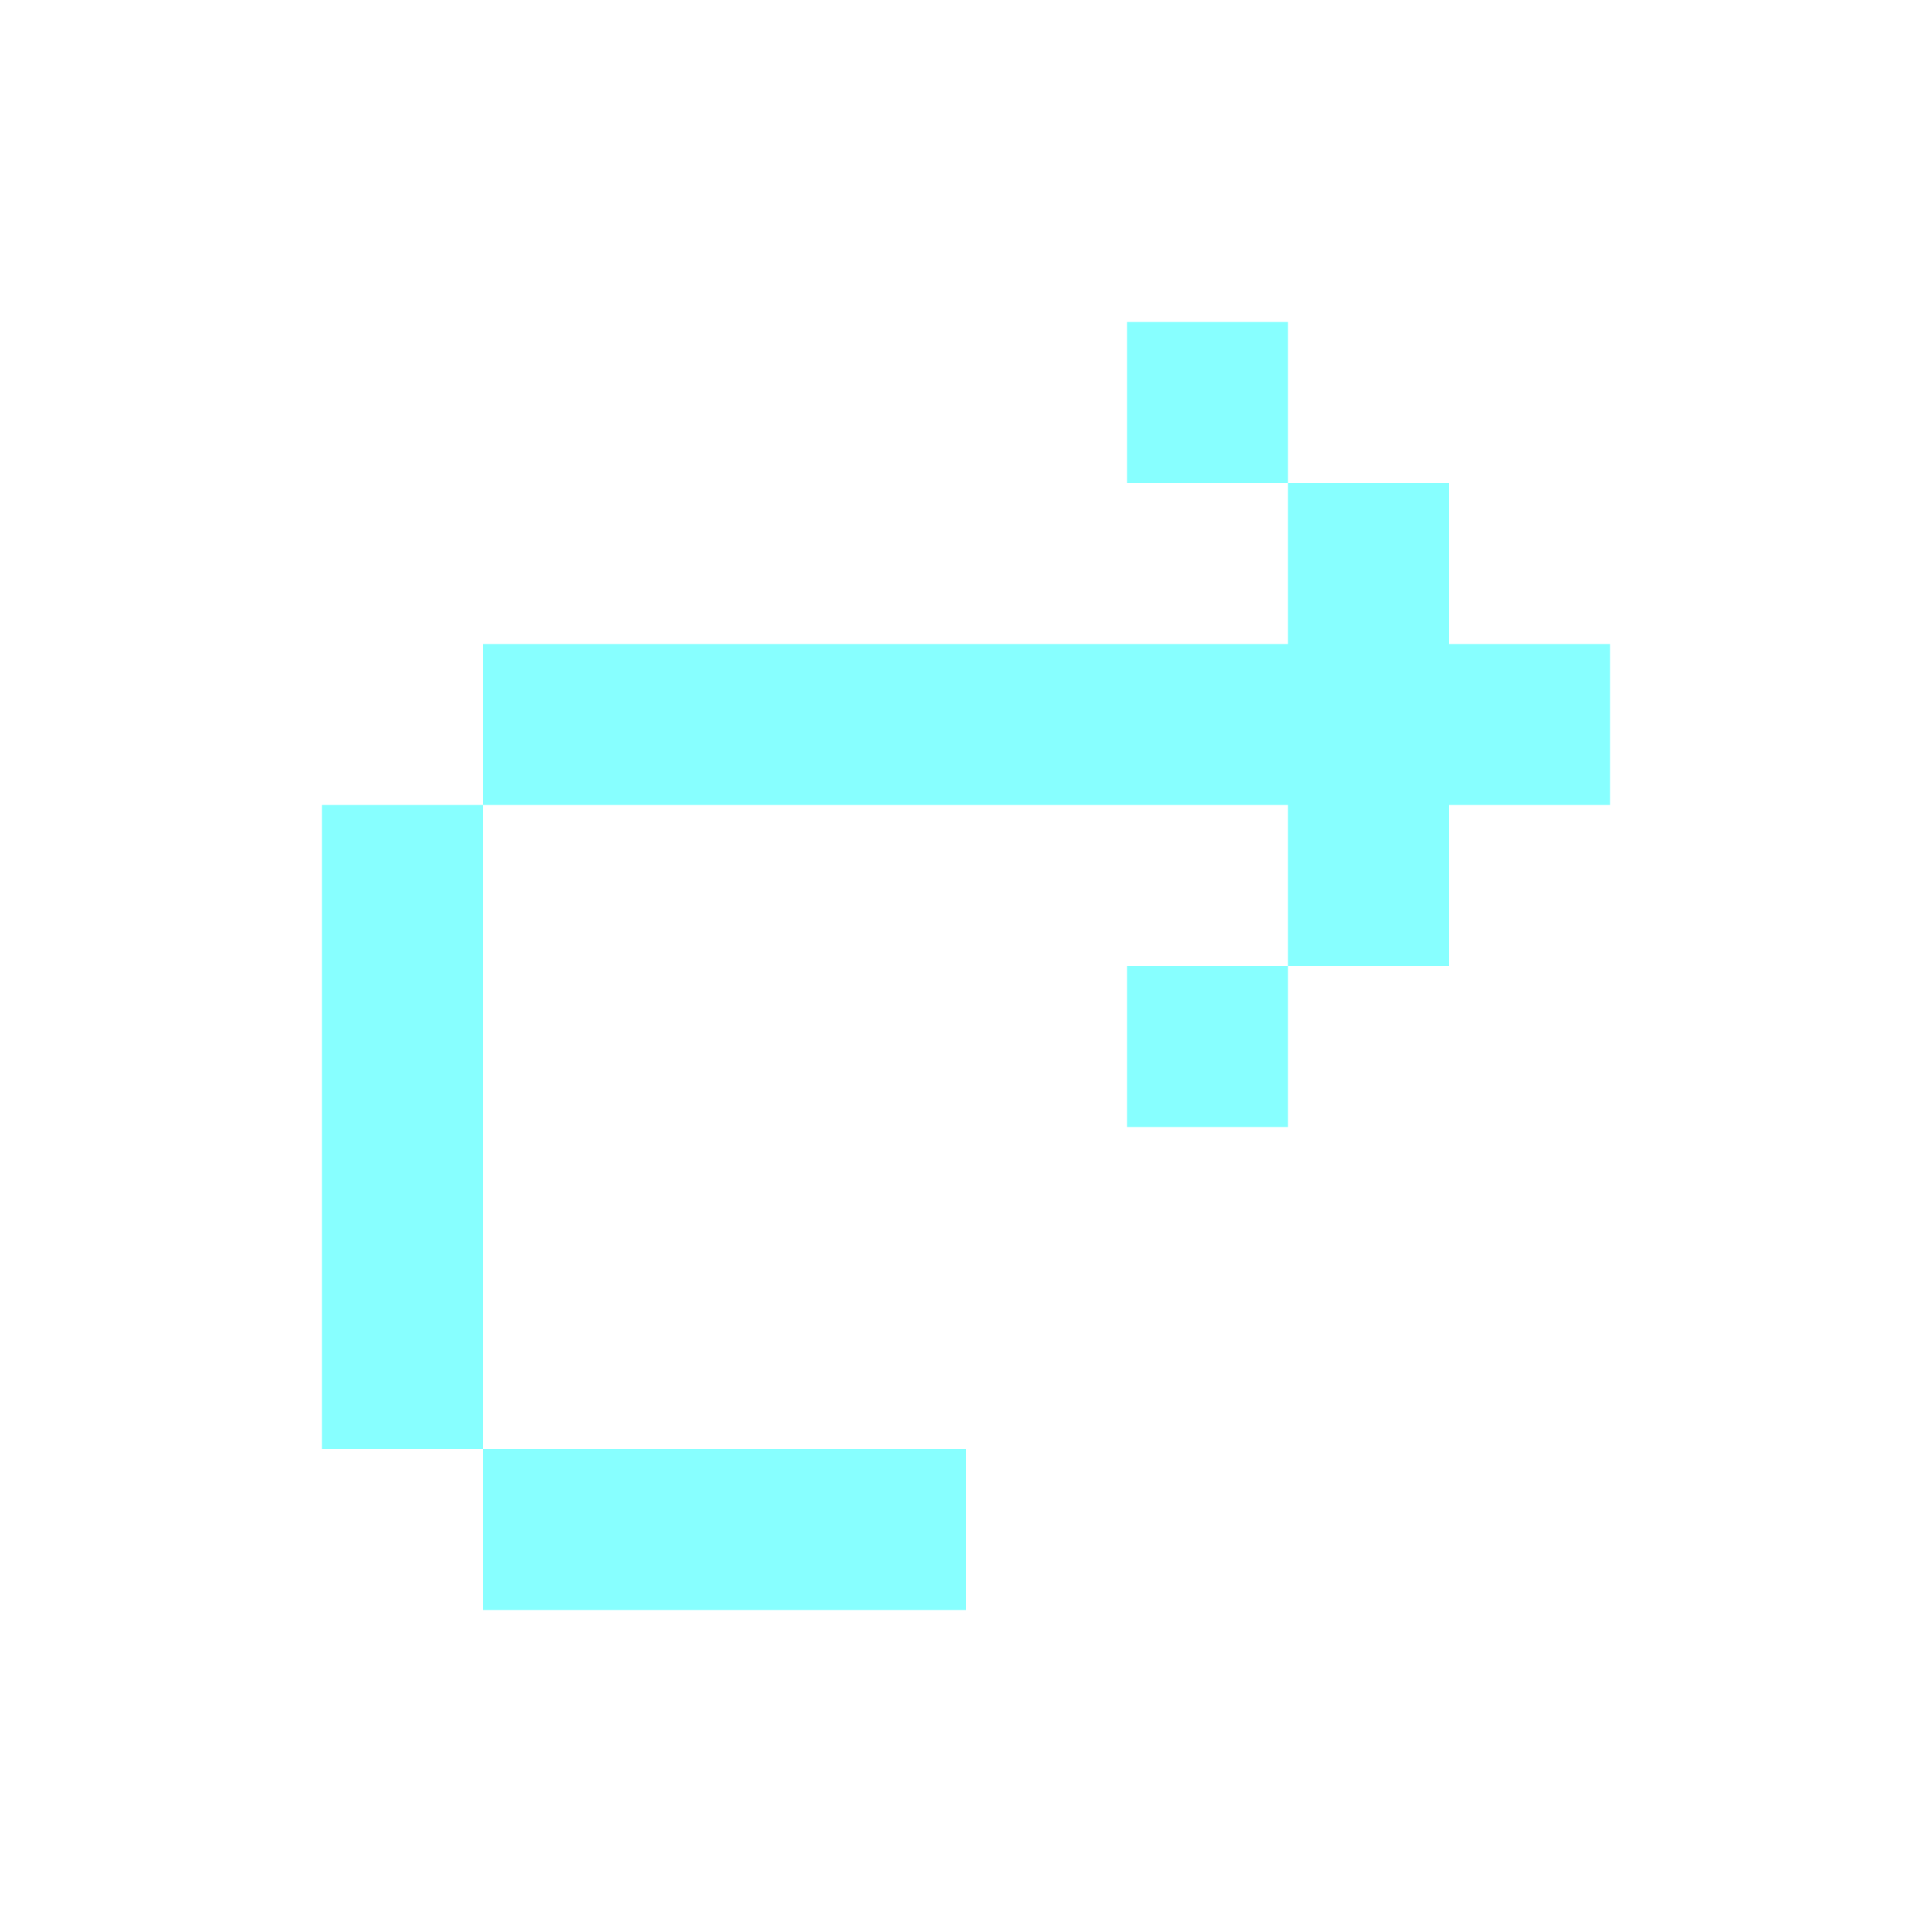
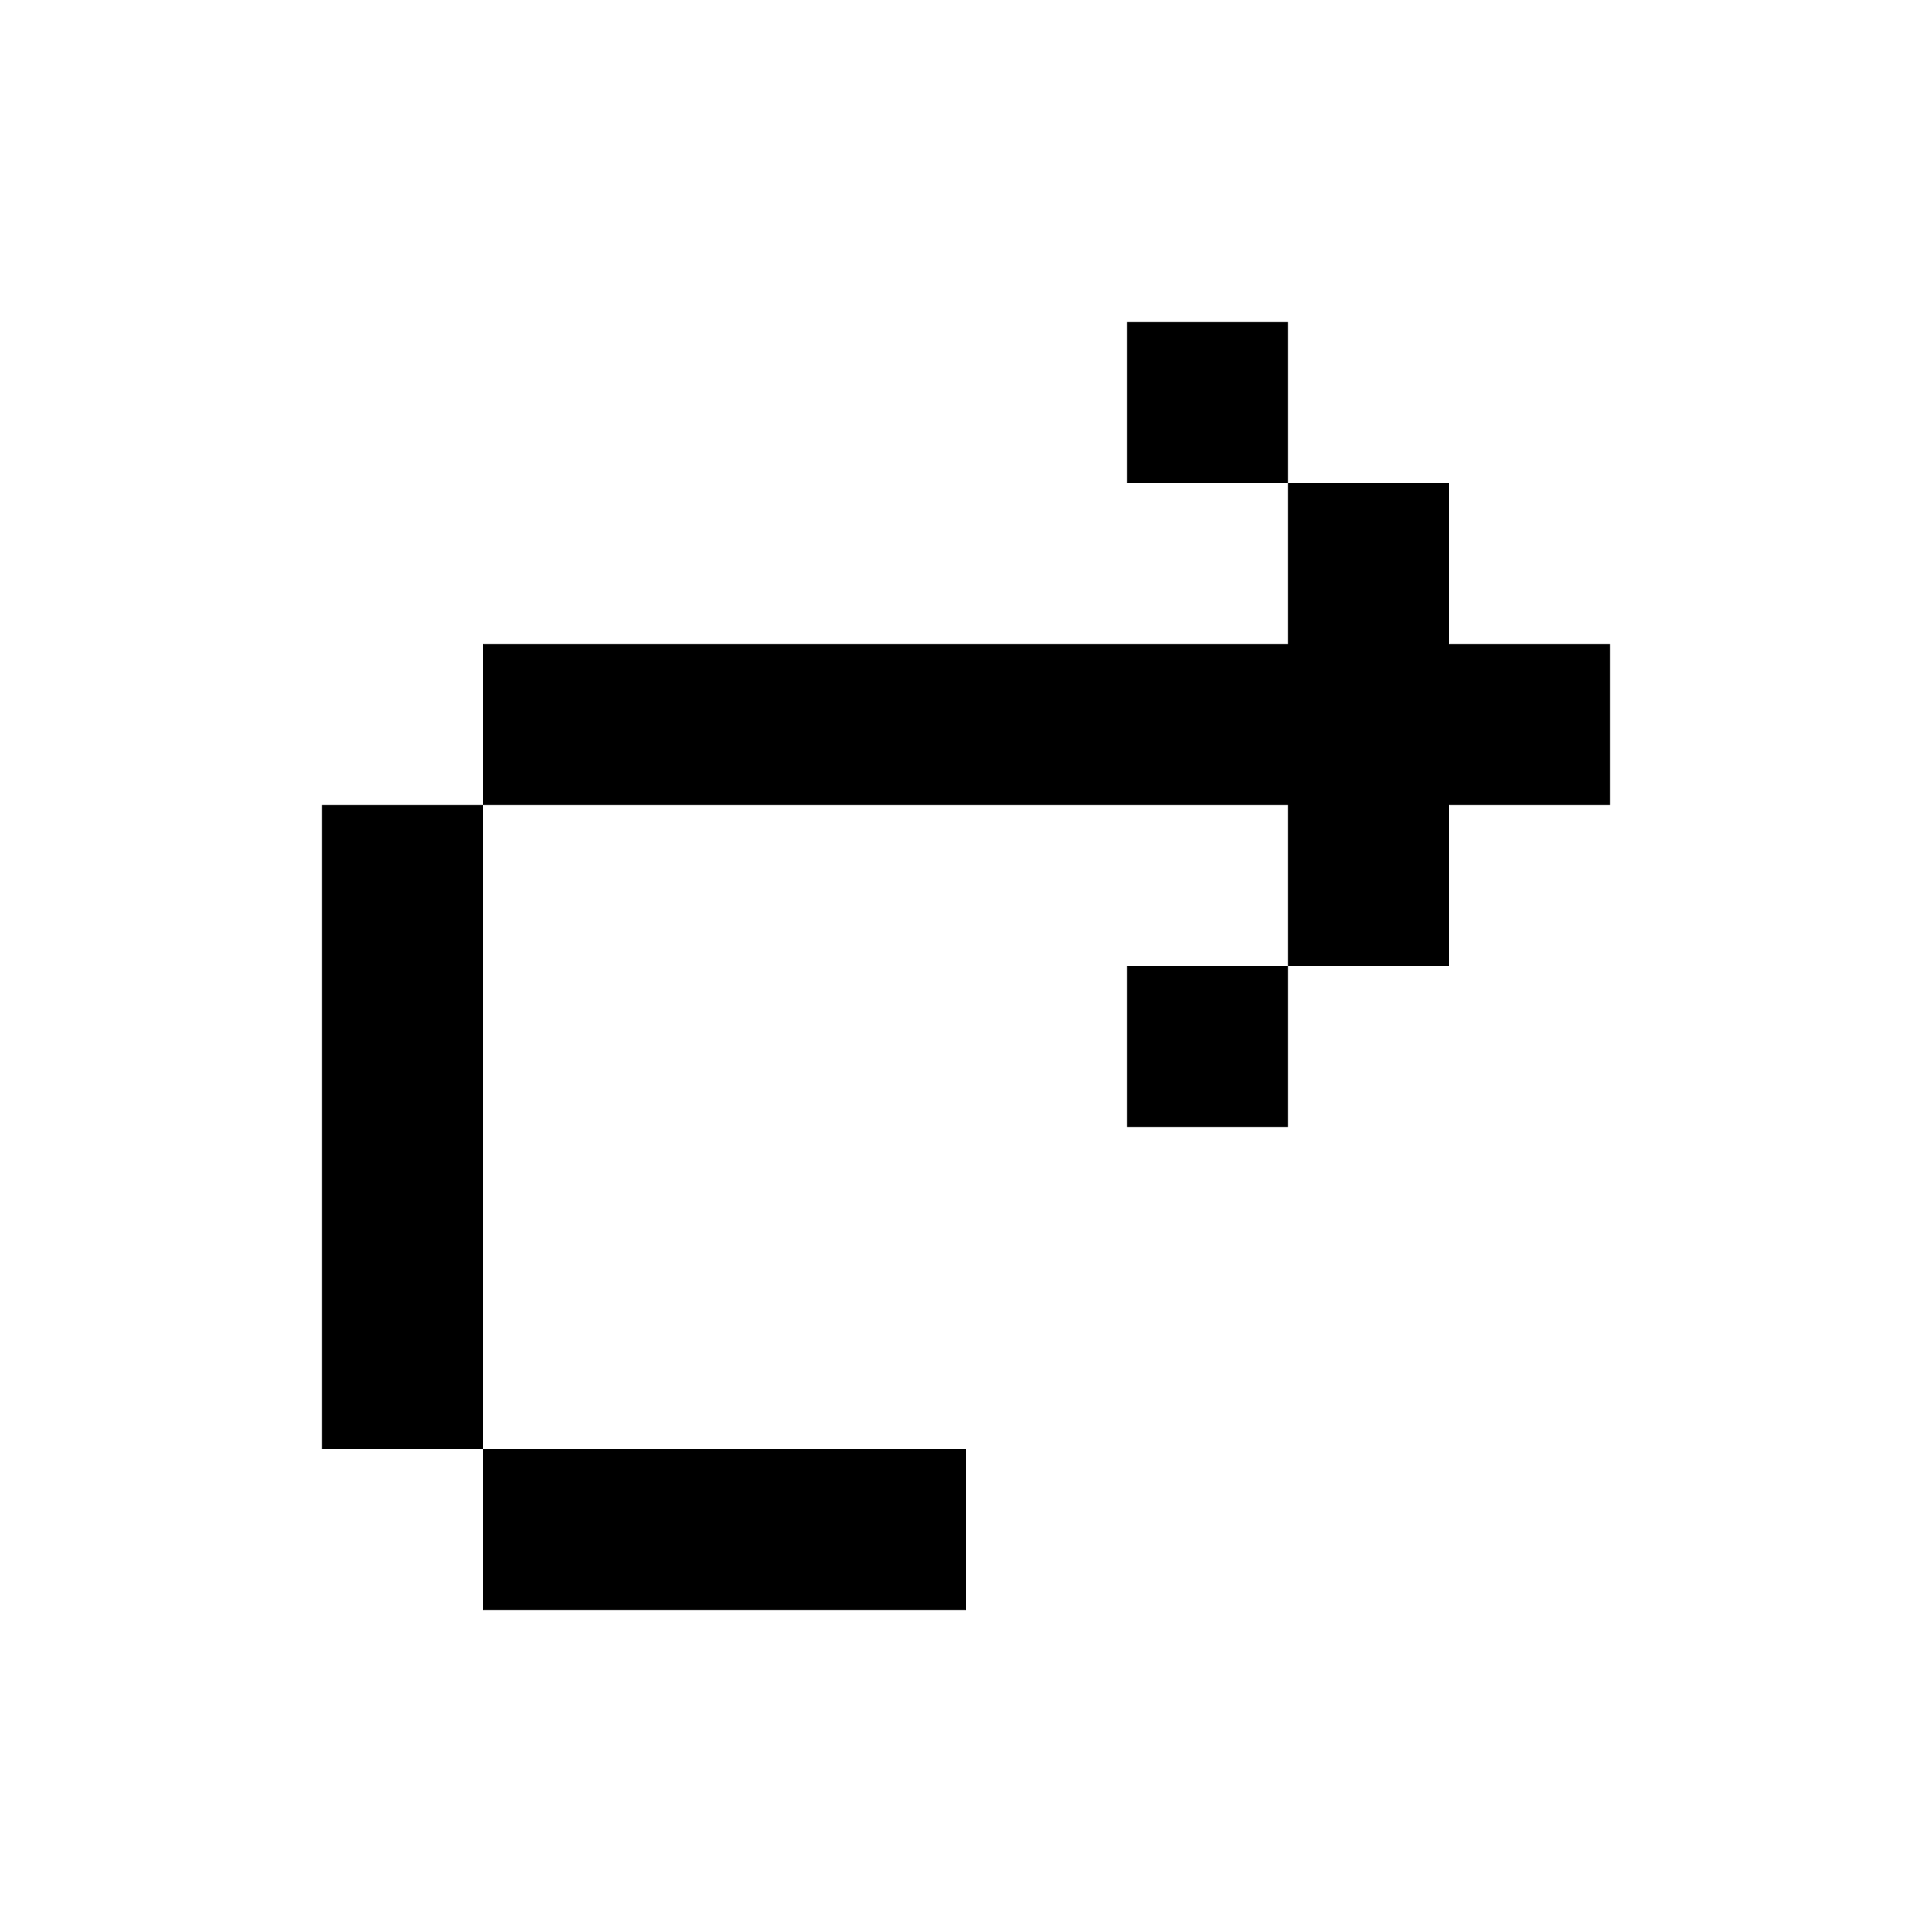
<svg xmlns="http://www.w3.org/2000/svg" width="256px" height="256px" viewBox="0 0 24 24" fill="none">
  <g id="SVGRepo_bgCarrier" stroke-width="0" />
  <g id="SVGRepo_tracerCarrier" stroke-linecap="round" stroke-linejoin="round" />
  <g id="SVGRepo_iconCarrier">
-     <path d="M16 4h-2v2h2v2H6v2H4v8h2v2h6v-2H6v-8h10v2h-2v2h2v-2h2v-2h2V8h-2V6h-2V4z" fill="#87ffff" />
+     <path d="M16 4h-2v2h2v2H6v2H4v8h2v2h6v-2H6v-8h10v2h-2v2h2v-2h2v-2h2V8h-2V6h-2V4z" fill="#000000" />
  </g>
</svg>
